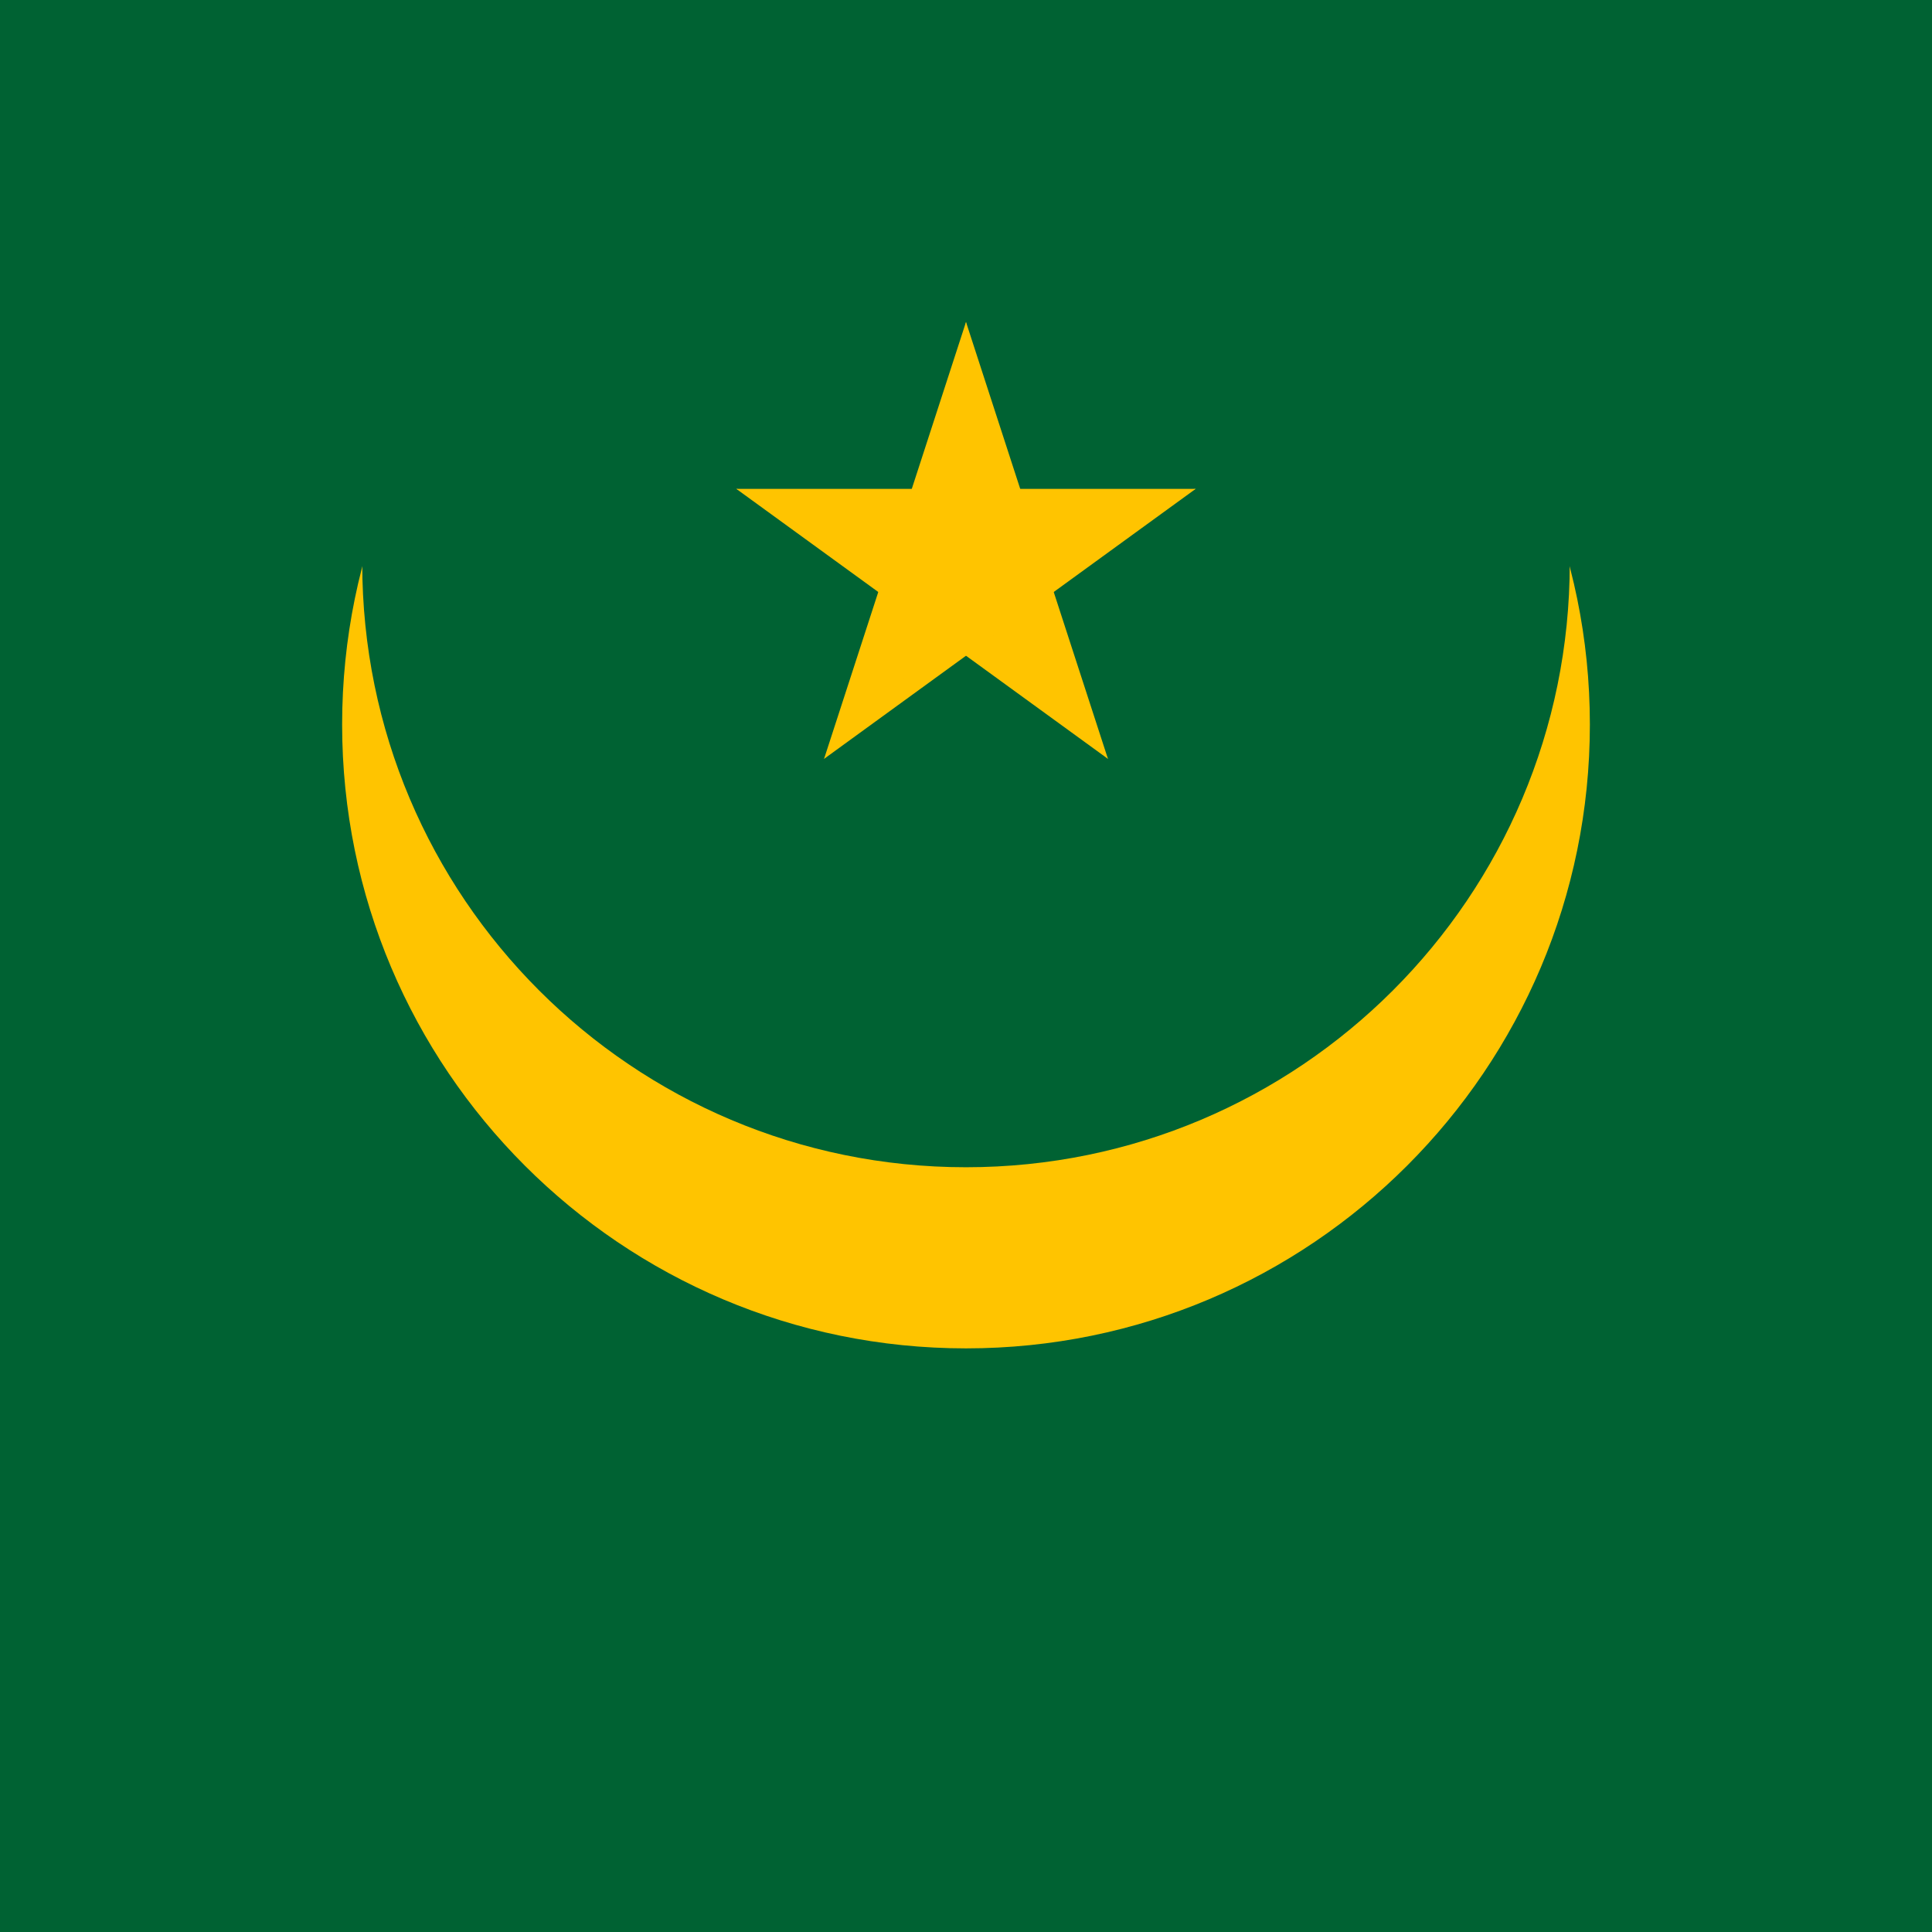
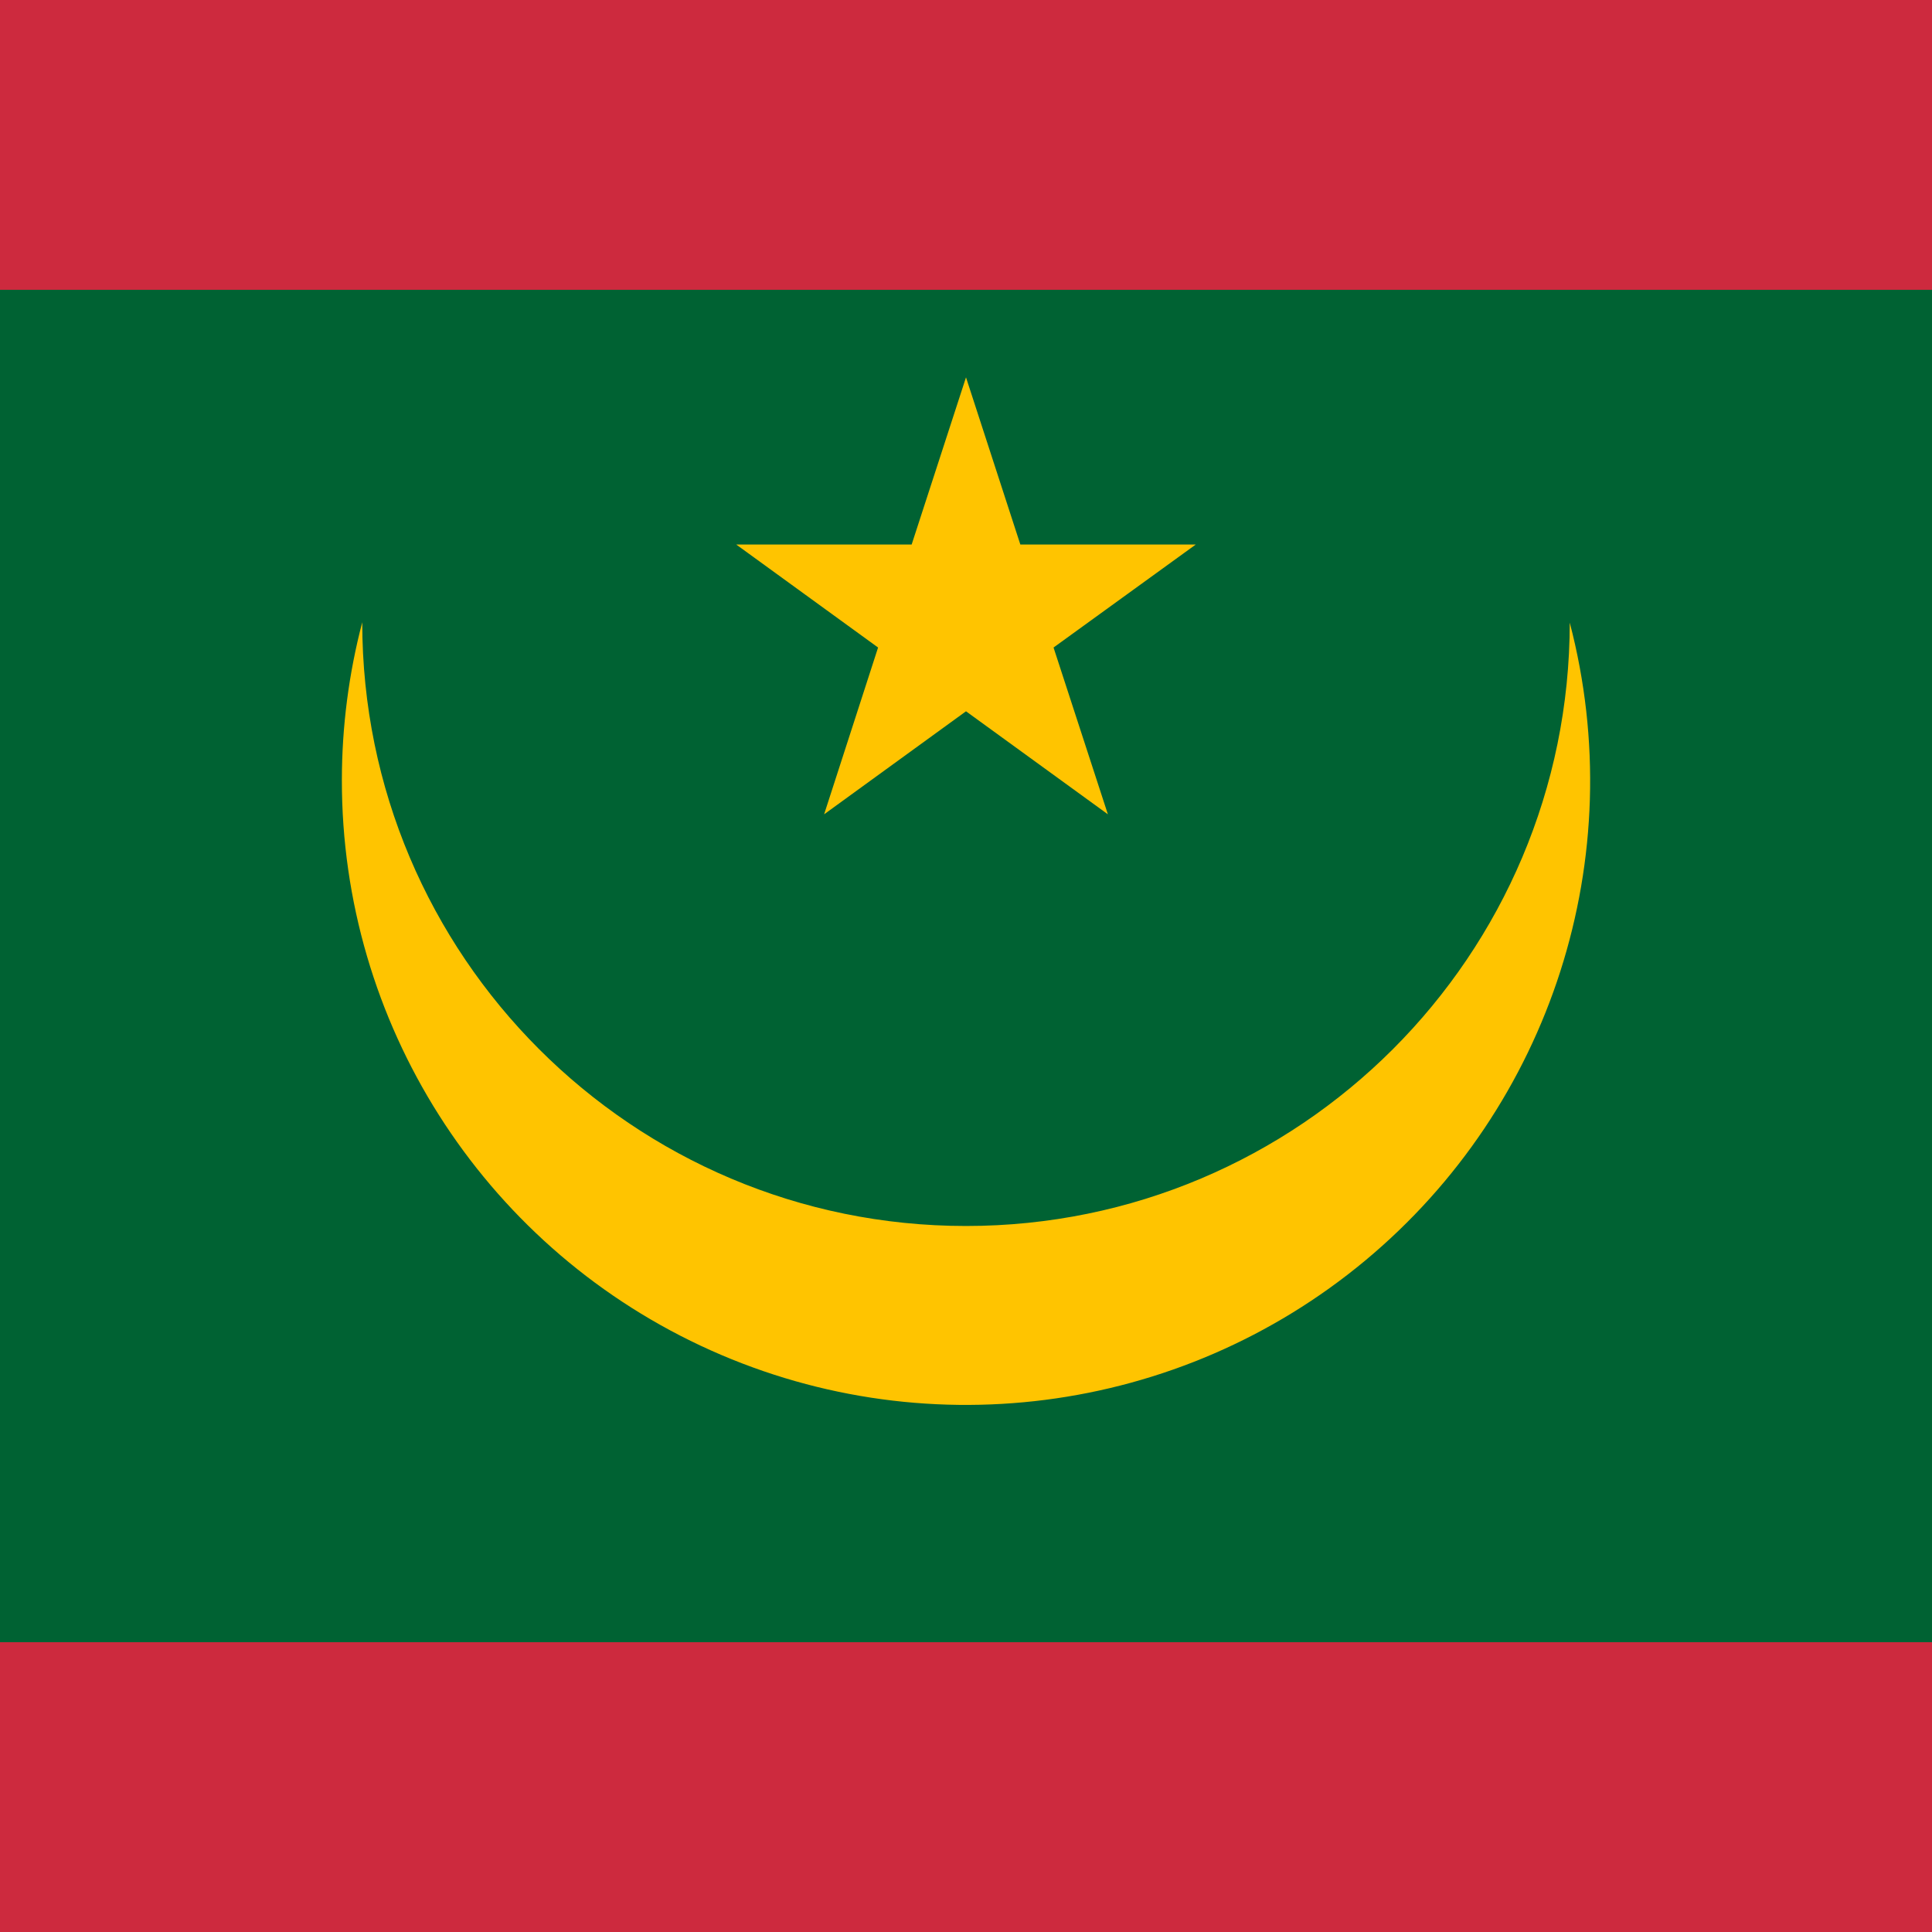
- <svg xmlns="http://www.w3.org/2000/svg" xmlns:xlink="http://www.w3.org/1999/xlink" height="512" width="512" version="1">
-   <path fill="#006233" d="M0 0h512v512H0z" />
-   <circle cx="256" cy="192" r="165.333" fill="#ffc400" />
-   <path d="M174.32 11.963A160 160 0 0 0 96 149.333a160 160 0 0 0 160 160 160 160 0 0 0 160-160 160 160 0 0 0-78.328-137.37H174.32z" fill="#006233" />
-   <g id="b" transform="matrix(5.33333 0 0 5.33333 256 149.333)">
-     <path id="a" d="M0-12L-3.708-.587l5.706 1.854" fill="#ffc400" />
-     <use height="100%" width="100%" xlink:href="#a" transform="scale(-1 1)" />
-   </g>
-   <use height="100%" width="100%" xlink:href="#b" transform="rotate(72 256 149.333)" />
-   <use height="100%" width="100%" xlink:href="#b" transform="rotate(144 256 149.333)" />
-   <use height="100%" width="100%" xlink:href="#b" transform="rotate(-144 256 149.333)" />
-   <use height="100%" width="100%" xlink:href="#b" transform="rotate(-72 256 149.333)" />
+ <svg xmlns="http://www.w3.org/2000/svg" id="flag-icon-css-mr" viewBox="0 0 512 512">
+   <path fill="#cd2a3e" d="M0 0h512v512H0z" />
+   <path fill="#006233" d="M0 76.8h512v358.4H0z" />
+   <path fill="#ffc400" d="M416 164.9a160 160 0 01-320 0 165.2 165.2 0 00-5.4 41.8A165.4 165.4 0 10416 165z" class="st1" />
+   <path fill="#ffc400" d="M256 100l-14.4 44.3h-46.5l37.6 27.3-14.3 44.2 37.6-27.3 37.6 27.3-14.4-44.2 37.7-27.3h-46.5z" />
</svg>
